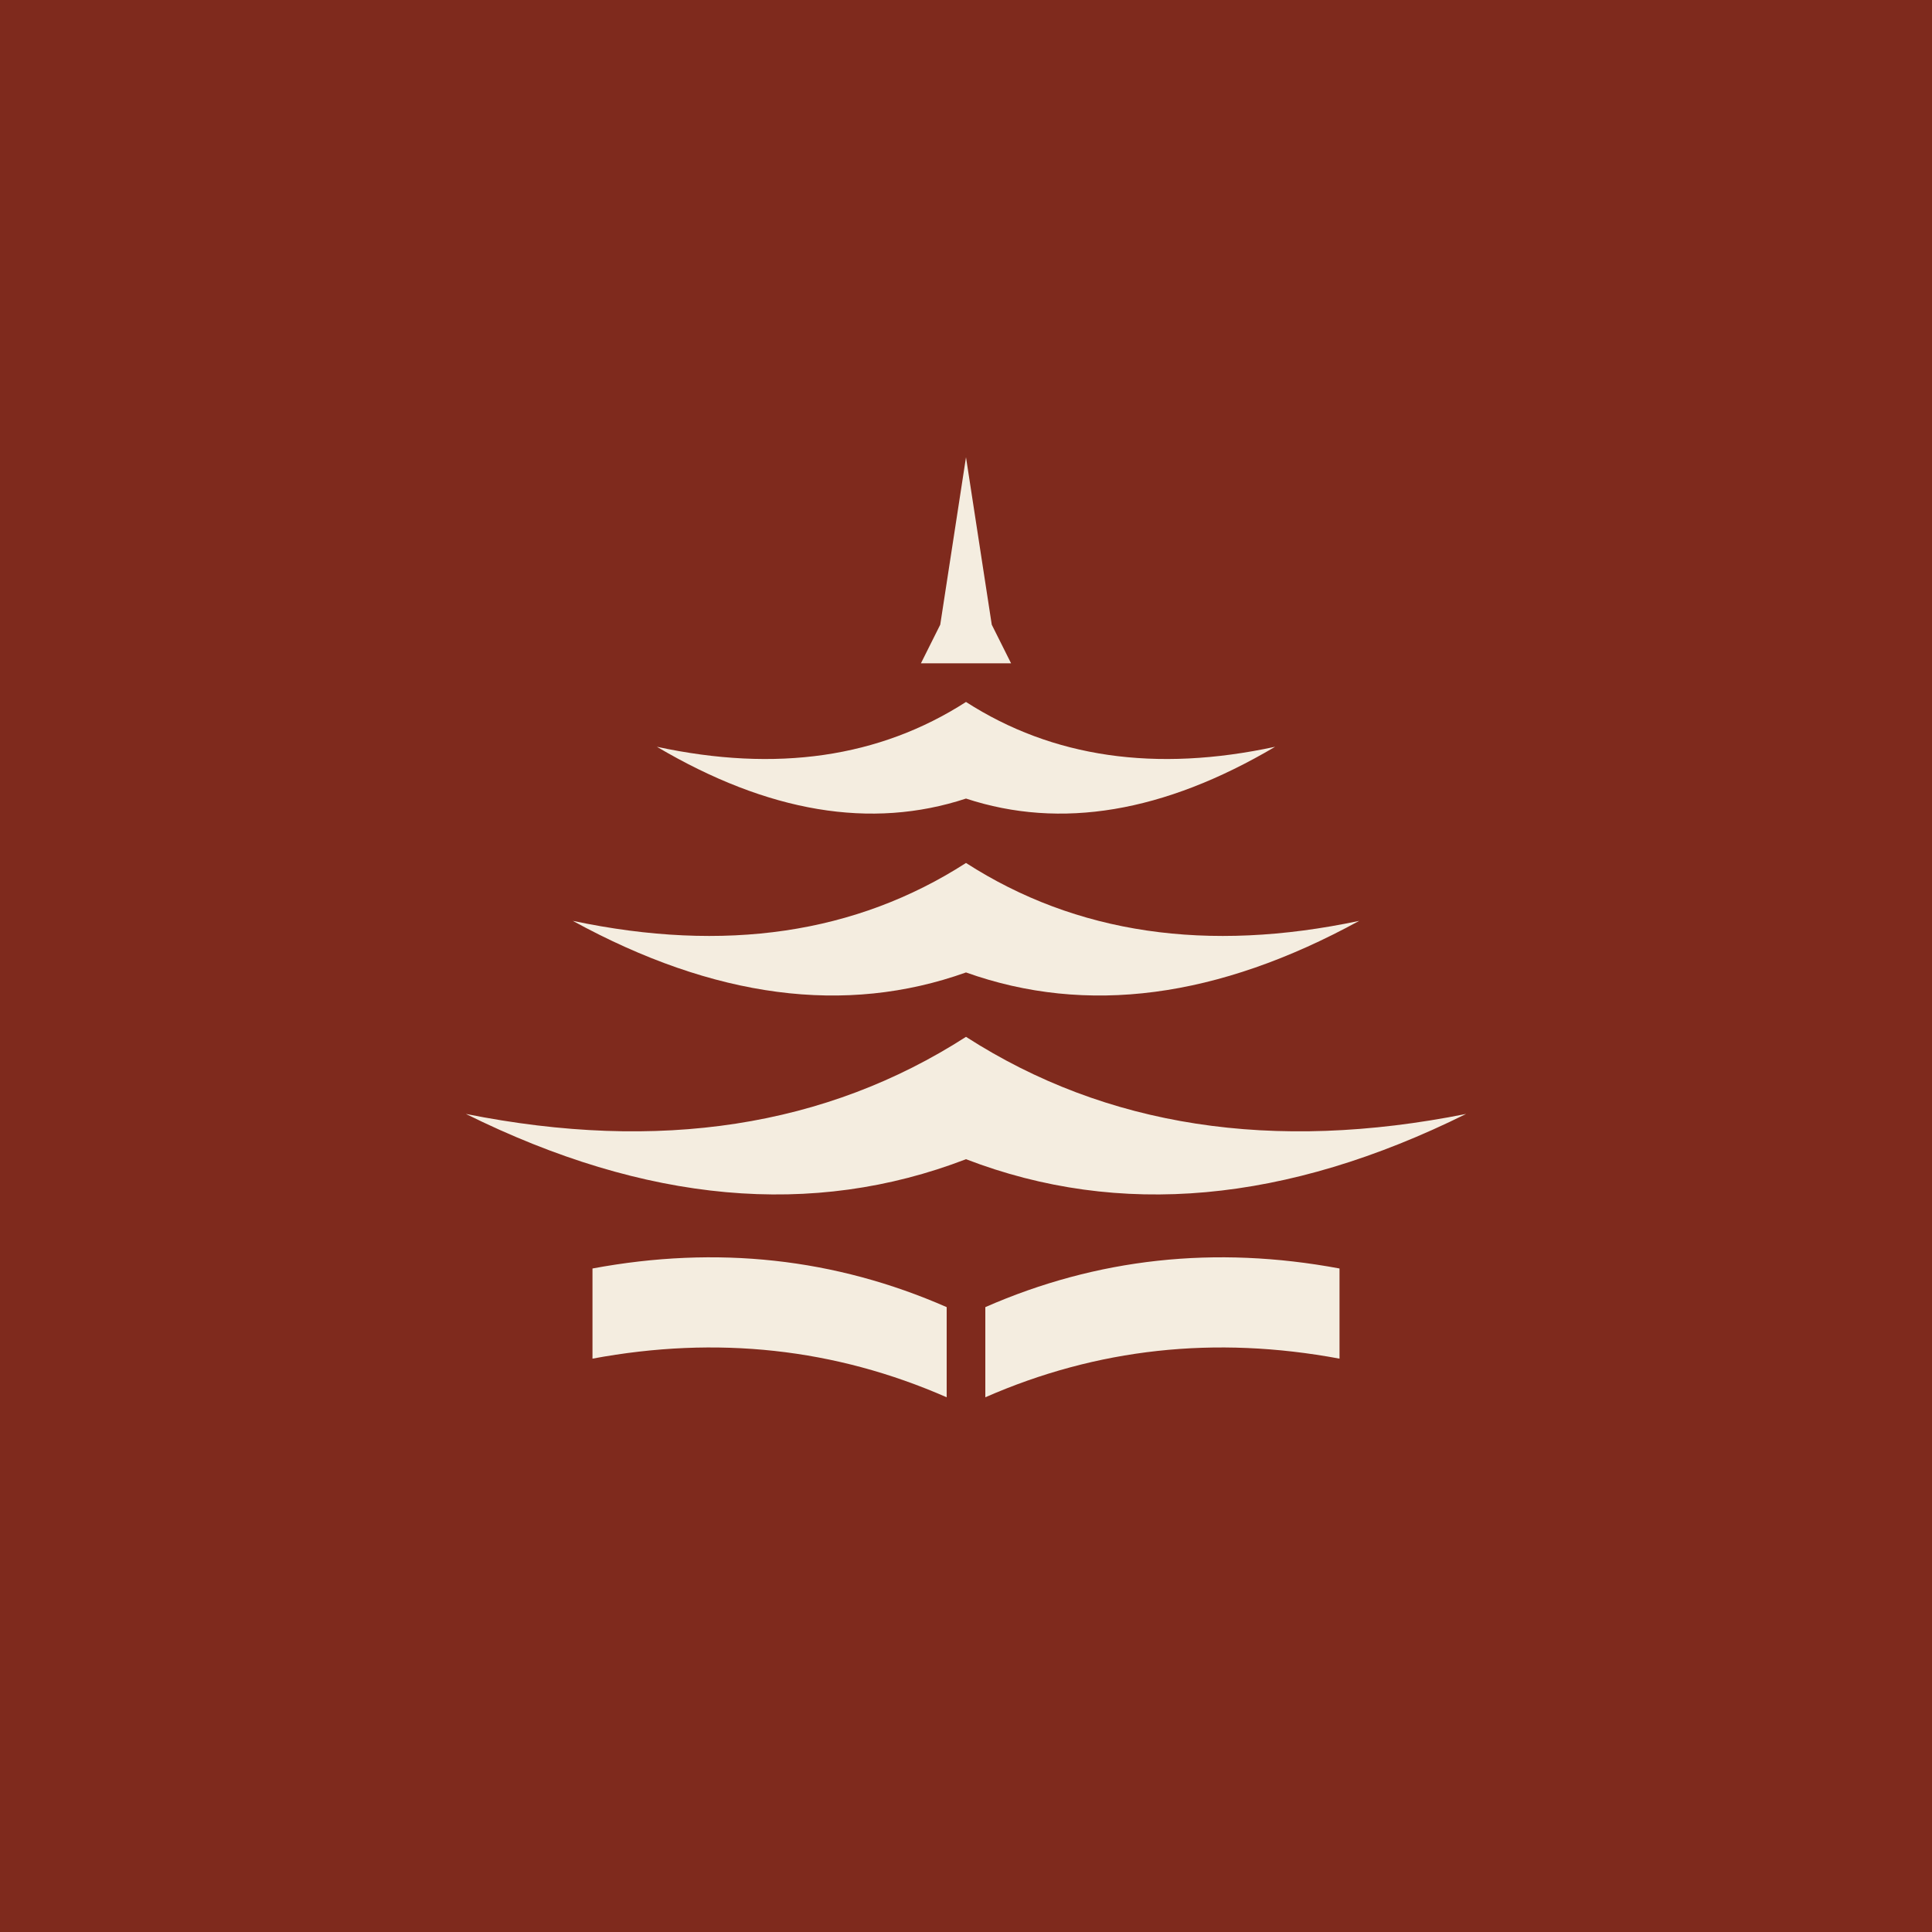
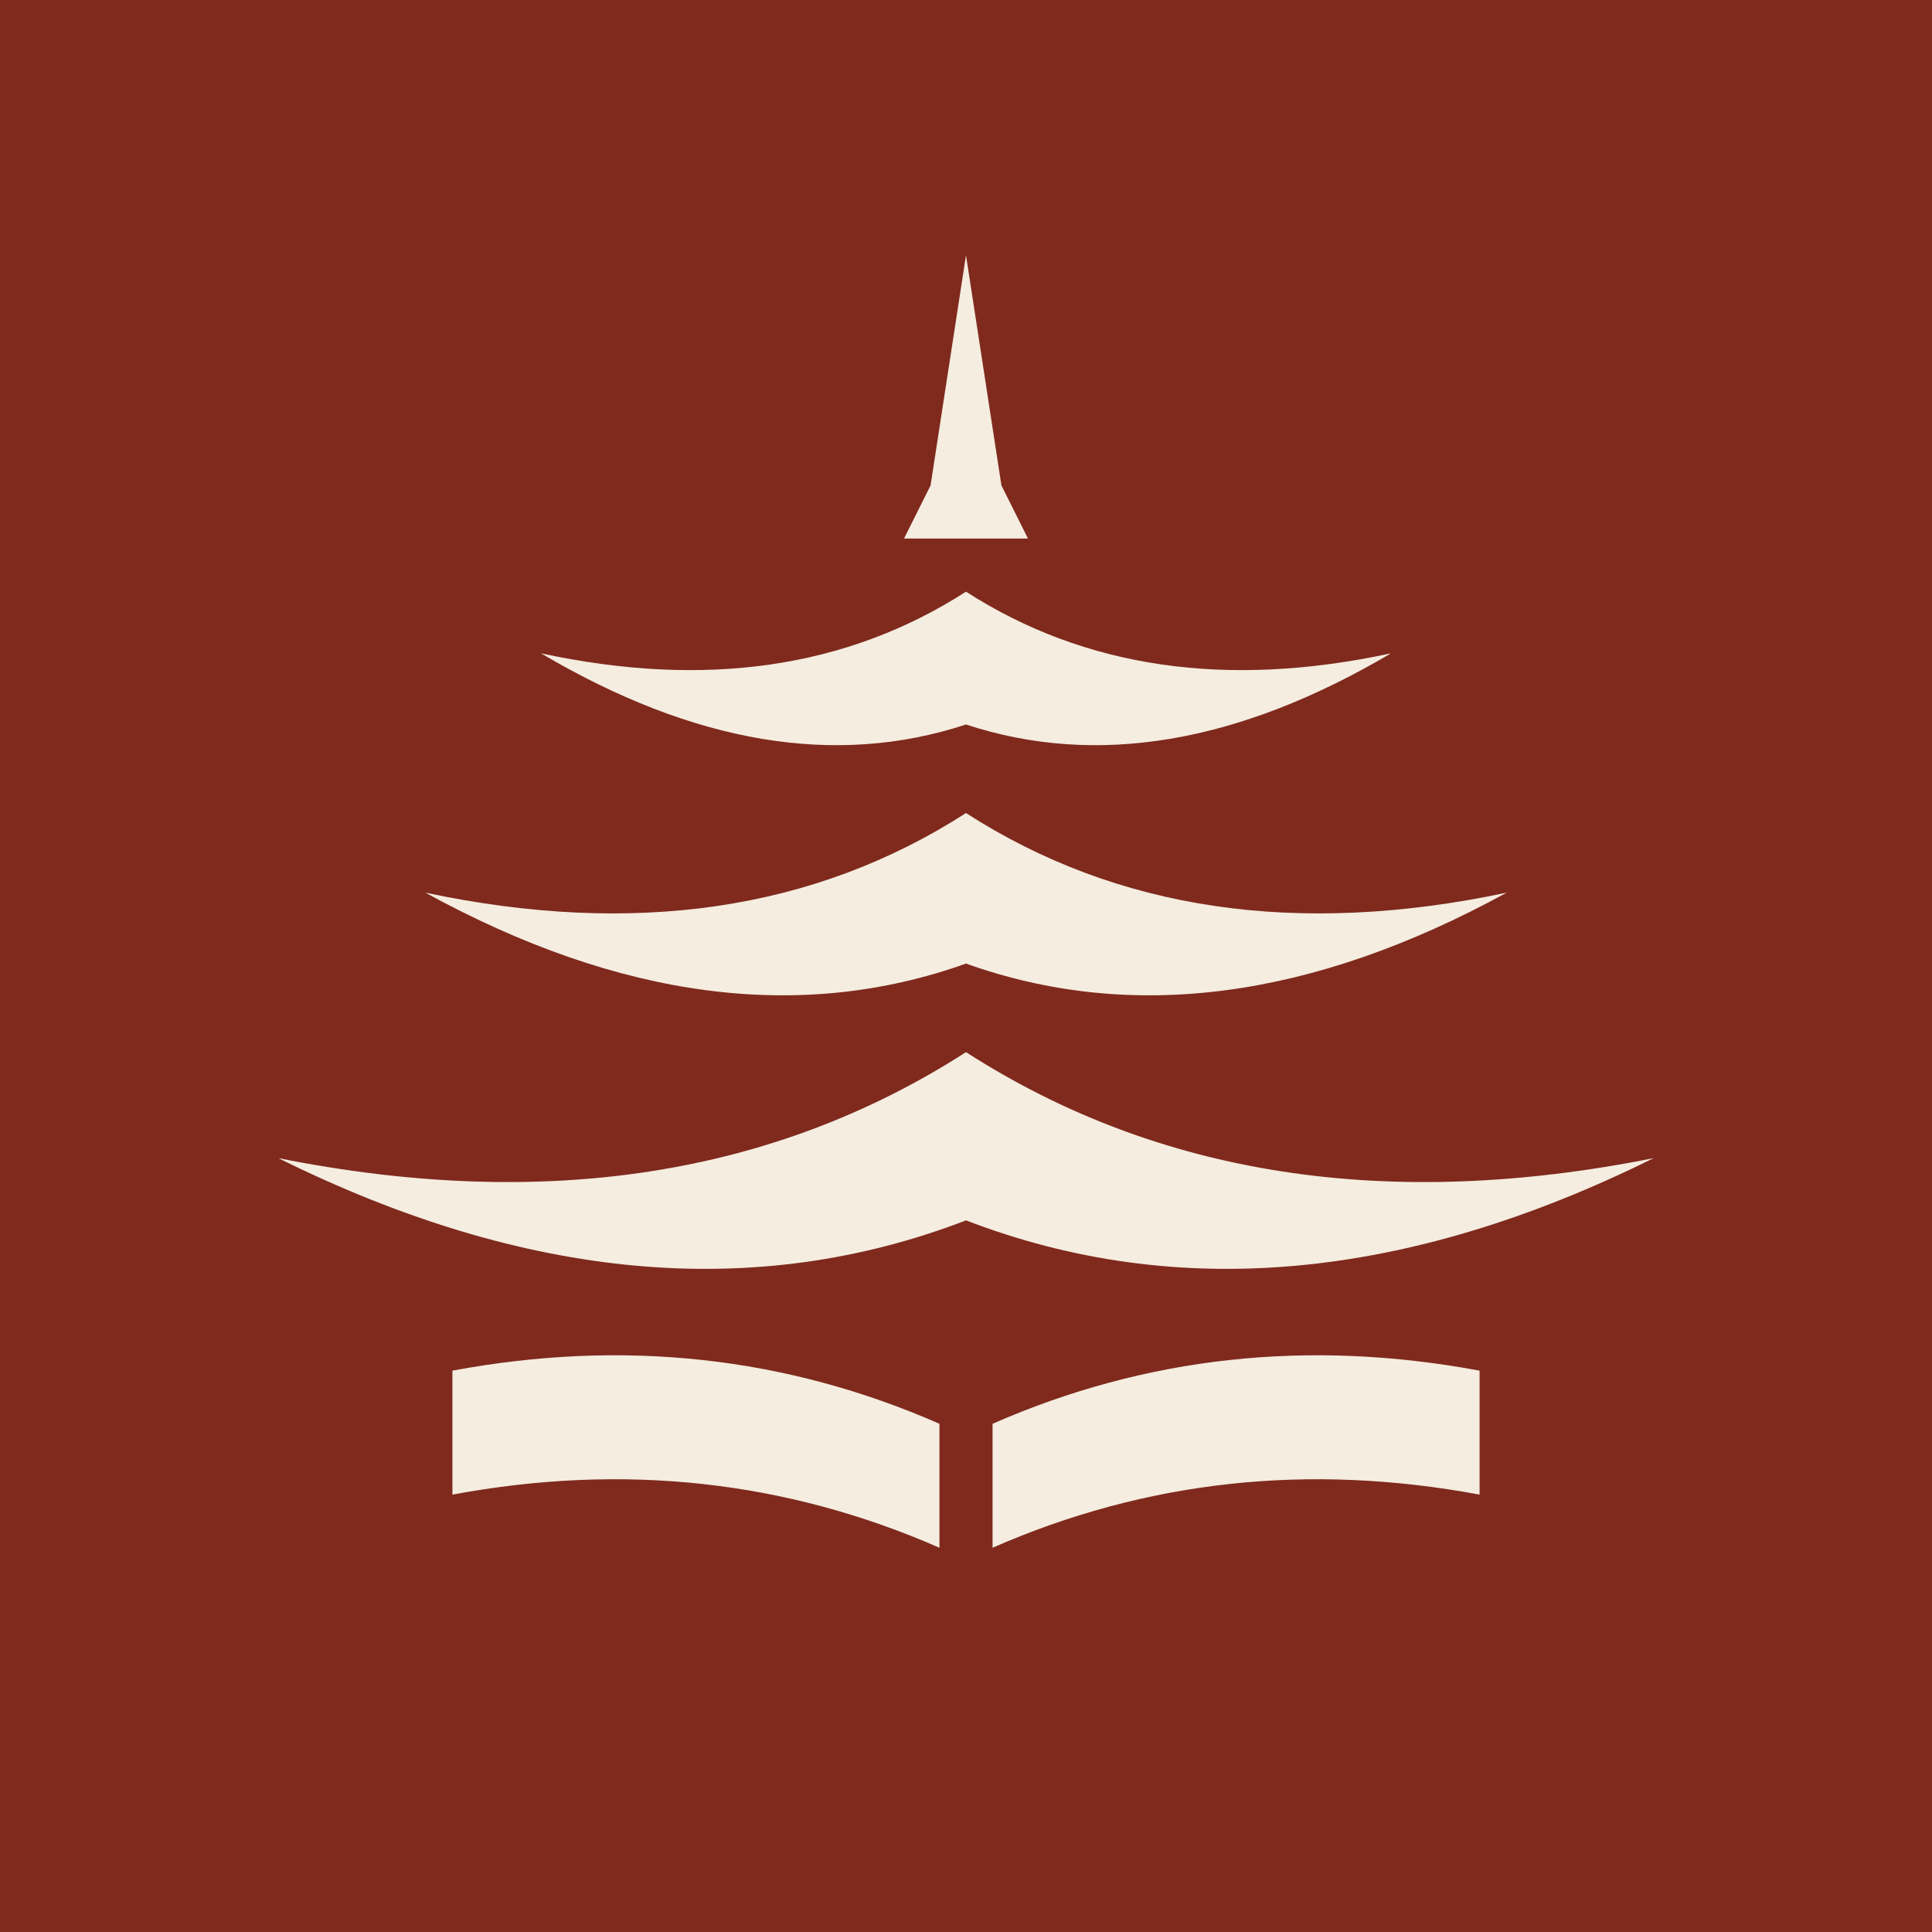
<svg xmlns="http://www.w3.org/2000/svg" viewBox="0 0 240 240">
  <rect width="240" height="240" fill="#7F2A1D" />
-   <g transform="translate(24 28) scale(0.8)">
+   <g transform="translate(-12.00 -7.90) scale(1.1)">
    <path d="M72.00 80.96 Q 99.84 86.96 120.00 74.00 Q 140.16 86.96 168.00 80.96 Q 142.08 96.26 120.00 89.00 Q 97.92 96.26 72.00 80.96 Z" fill="#F4EDE0" />
    <path d="M58.94 107.99 Q 94.36 115.49 120.00 99.00 Q 145.64 115.49 181.06 107.99 Q 148.09 126.03 120.00 116.00 Q 91.91 126.03 58.94 107.99 Z" fill="#F4EDE0" />
    <path d="M42.34 137.97 Q 87.38 146.97 120.00 126.00 Q 152.62 146.97 197.66 137.97 Q 155.73 158.75 120.00 145.00 Q 84.27 158.75 42.34 137.97 Z" fill="#F4EDE0" />
    <path d="M120.00 36.00 L 124.00 62.00 L 127.00 68.00 L 113.00 68.00 L 116.00 62.00 Z" fill="#F4EDE0" />
    <path d="M117.00 167.97 Q 91.00 156.57 62.00 161.97 L 62.00 175.97 Q 91.00 170.57 117.00 181.97 Z" fill="#F4EDE0" />
    <path d="M123.00 167.97 Q 149.00 156.57 178.00 161.97 L 178.00 175.97 Q 149.00 170.57 123.00 181.97 Z" fill="#F4EDE0" />
  </g>
</svg>
